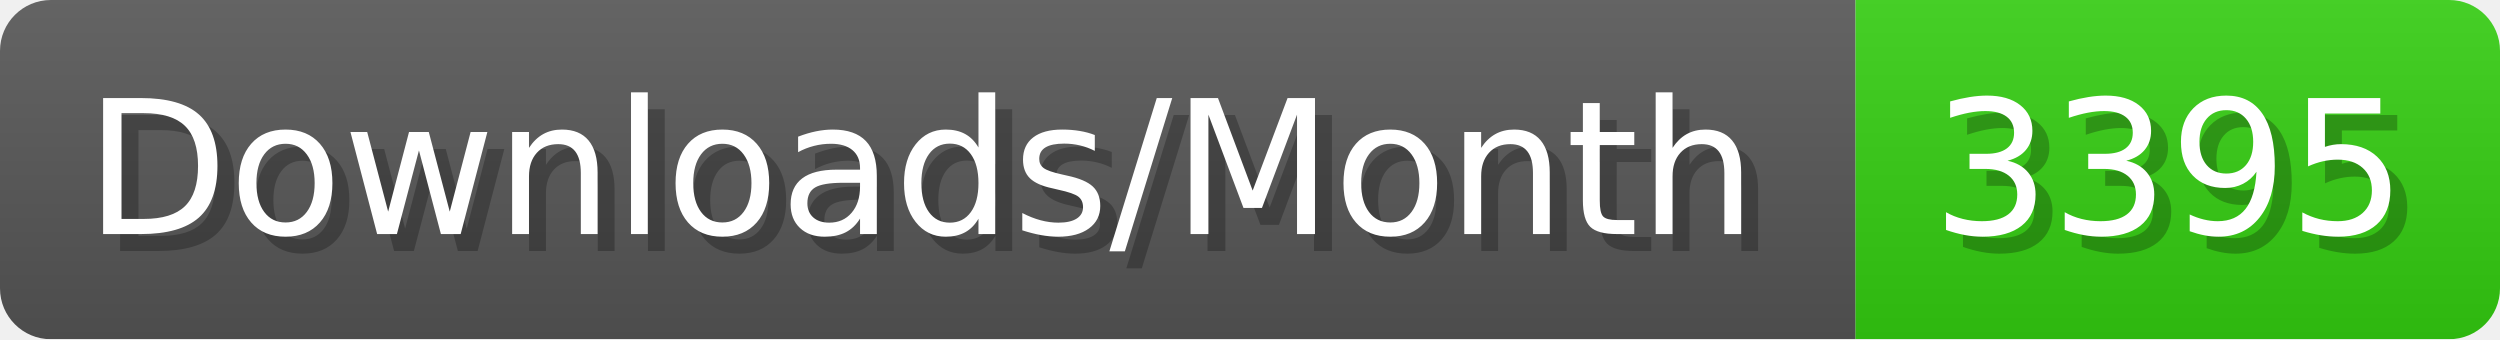
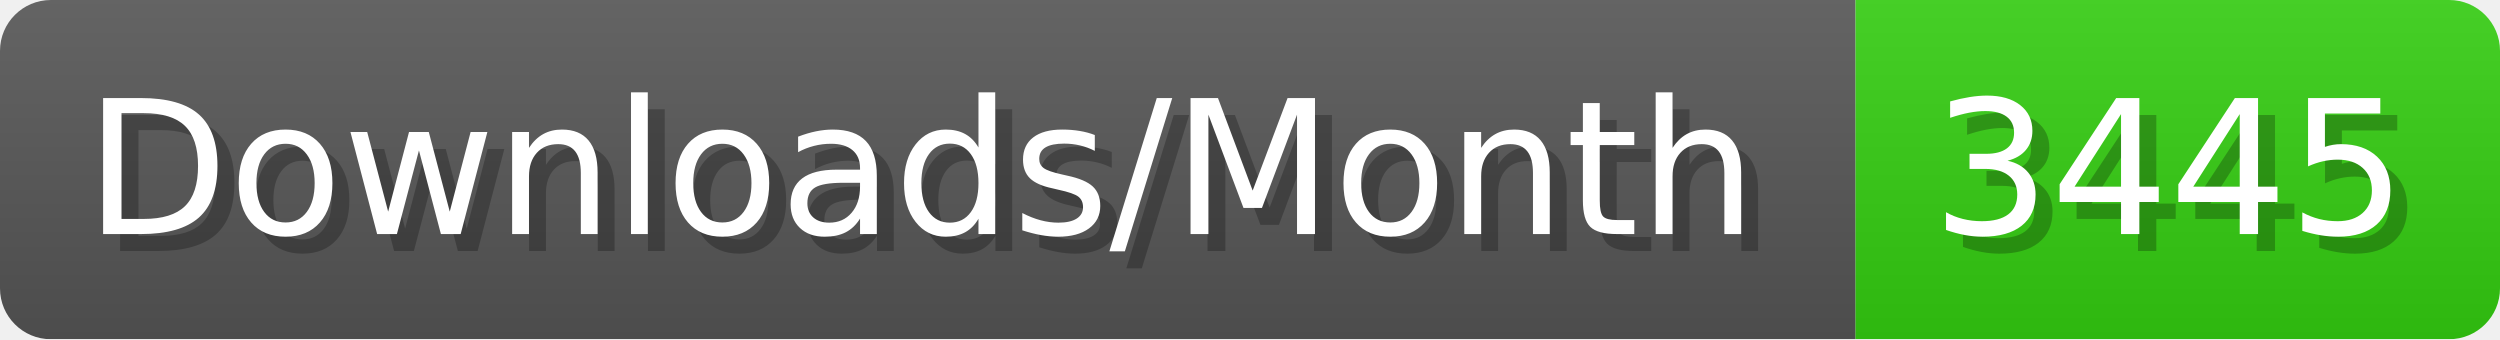
- <svg xmlns="http://www.w3.org/2000/svg" width="147.4" height="20" viewBox="0 0 1474 200" role="img" aria-label="Downloads/Month: 3395">
+ <svg xmlns="http://www.w3.org/2000/svg" width="147.4" height="20" viewBox="0 0 1474 200" role="img" aria-label="Downloads/Month: 3445">
  <linearGradient id="YlXUI" x2="0" y2="100%">
    <stop offset="0" stop-opacity=".1" stop-color="#EEE" />
    <stop offset="1" stop-opacity=".1" />
  </linearGradient>
  <mask id="JHhop">
    <rect width="1474" height="200" rx="30" fill="#FFF" />
  </mask>
  <g mask="url(#JHhop)">
    <rect width="1094" height="200" fill="#555" />
    <rect width="380" height="200" fill="#3C1" x="1094" />
    <rect width="1474" height="200" fill="url(#YlXUI)" />
  </g>
  <g aria-hidden="true" fill="#fff" text-anchor="start" font-family="Verdana,DejaVu Sans,sans-serif" font-size="110">
    <text x="60" y="148" textLength="994" fill="#000" opacity="0.25">Downloads/Month</text>
    <text x="50" y="138" textLength="994">Downloads/Month</text>
-     <text x="1149" y="148" textLength="280" fill="#000" opacity="0.25">3395</text>
-     <text x="1139" y="138" textLength="280">3395</text>
+     <text x="1149" y="148" textLength="280" fill="#000" opacity="0.25">3445</text>
+     <text x="1139" y="138" textLength="280">3445</text>
  </g>
</svg>
